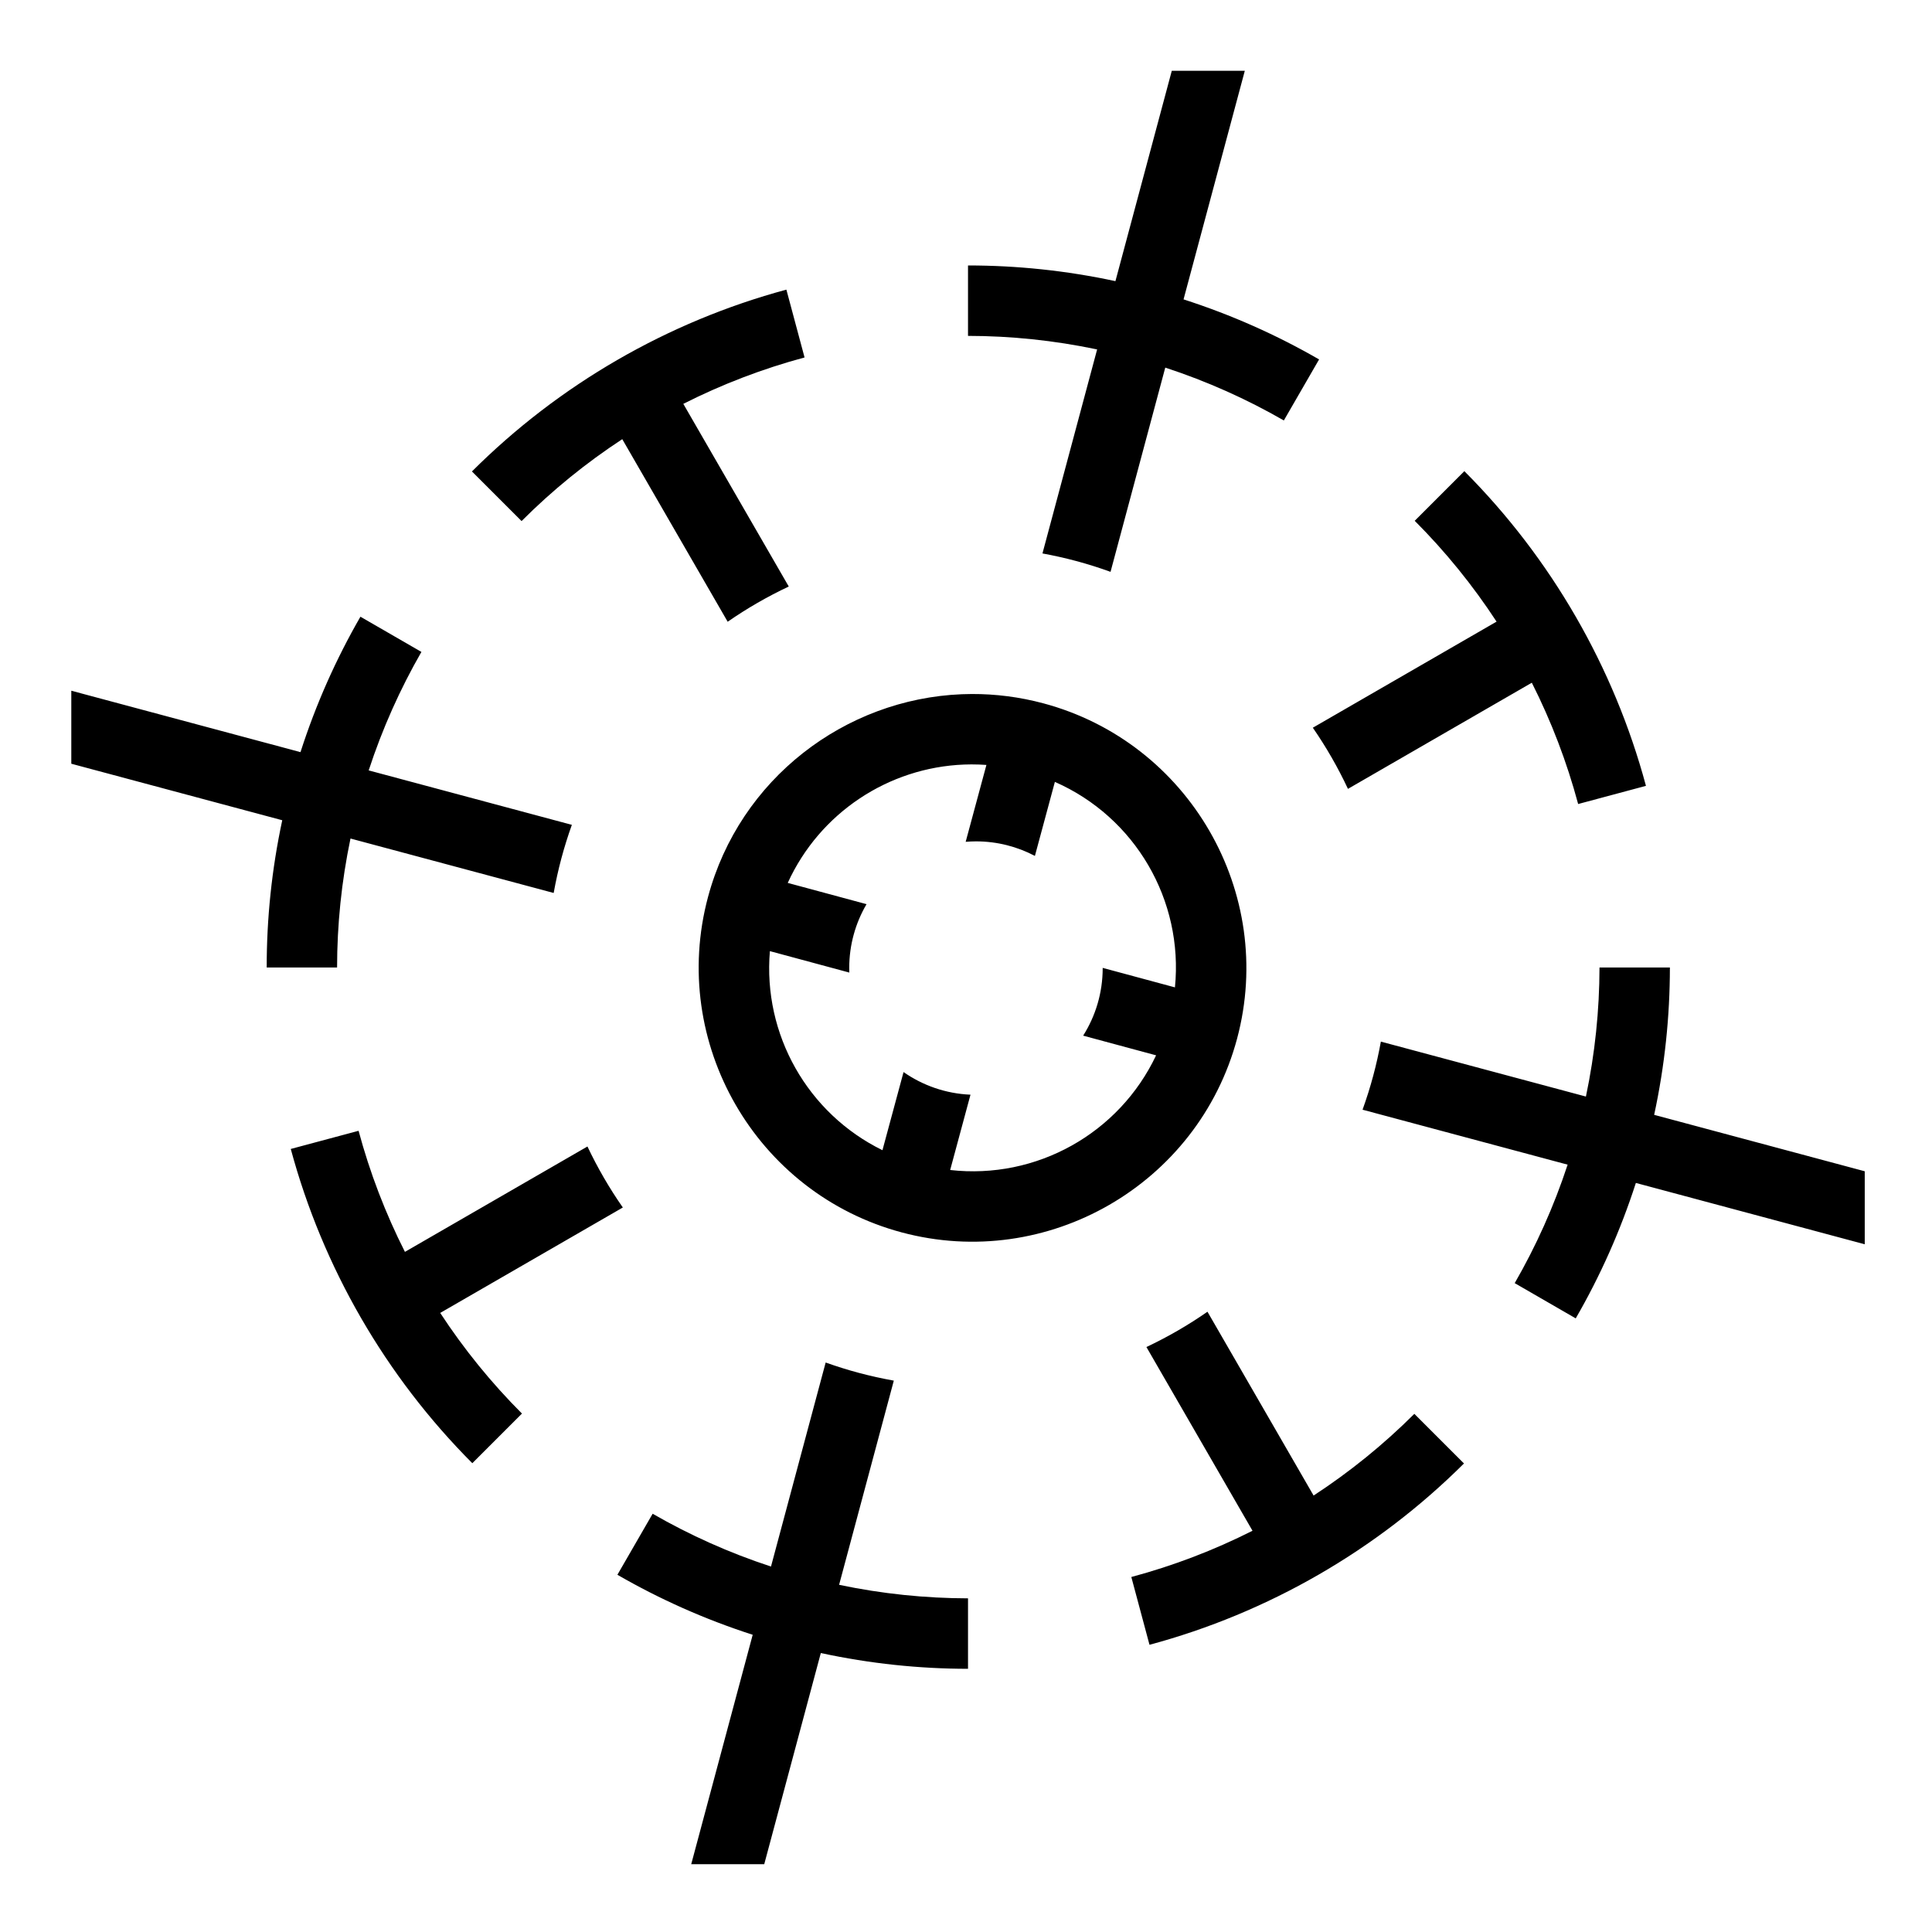
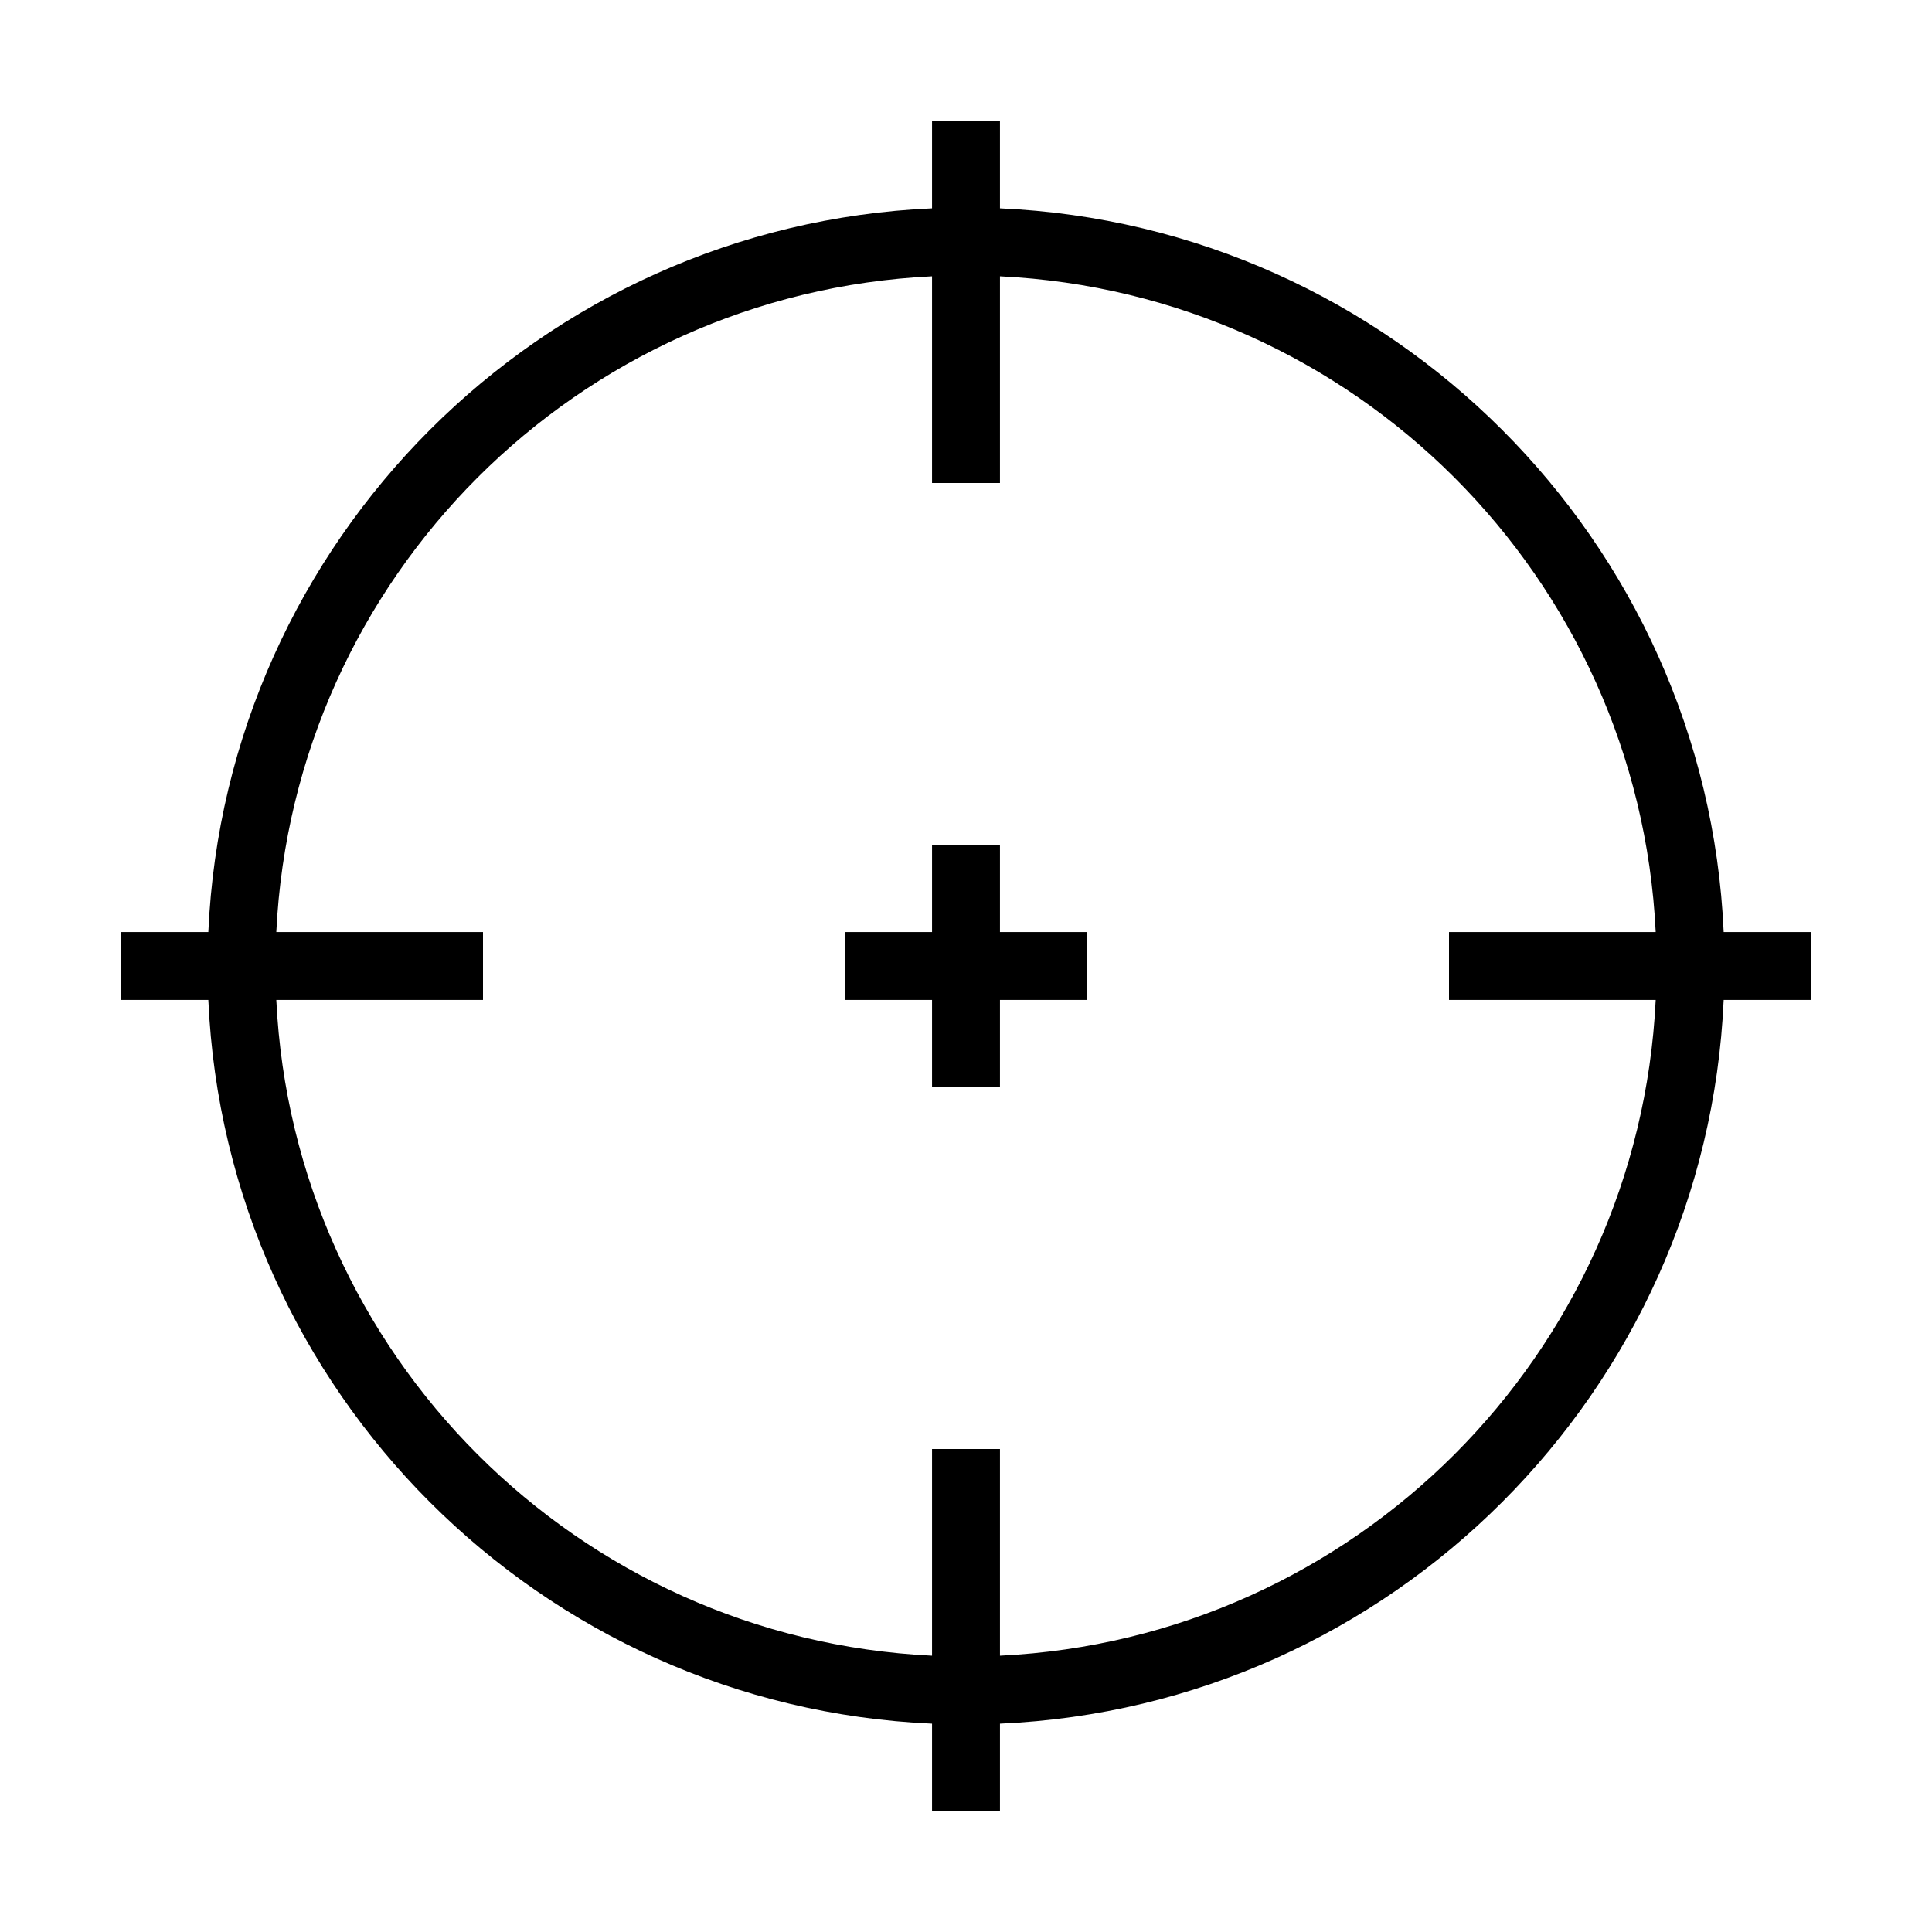
<svg xmlns="http://www.w3.org/2000/svg" viewBox="0 0 512 512">
-   <path d="M310.537 18.758L295.6 74.506c-13.073-2.813-26.154-4.16-39.067-4.156v18.662c11.306.01 22.76 1.187 34.217 3.59l-14.488 54.066c2.972.543 5.946 1.206 8.916 2.002 3.11.834 6.152 1.798 9.127 2.873l14.502-54.123c11.127 3.643 21.627 8.365 31.425 14.006l9.338-16.174c-11.182-6.454-23.19-11.818-35.918-15.912l16.235-60.582h-19.35zM208.4 76.756c-31.462 8.497-60.265 25.152-83.328 48.181l13.15 13.15c8.15-8.16 17.1-15.426 26.684-21.704l27.936 48.387c5.127-3.557 10.544-6.68 16.19-9.334l-27.948-48.41c10.225-5.174 20.994-9.3 32.133-12.297L208.4 76.755zm179.668 48.105l-13.154 13.156c8.155 8.164 15.418 17.127 21.69 26.722l-48.692 28.114c3.55 5.132 6.664 10.554 9.31 16.205l48.725-28.13c5.168 10.23 9.292 21.003 12.278 32.147l17.97-4.816c-8.473-31.48-25.11-60.31-48.127-83.397zm-292.55 38.574c-6.442 11.175-11.8 23.17-15.885 35.888l-60.737-16.275v19.348L74.8 217.373c-2.805 13.06-4.13 26.126-4.122 39.025H89.33c.008-11.293 1.157-22.734 3.553-34.18l53.847 14.428c.554-3.077 1.233-6.157 2.057-9.232.805-3.005 1.732-5.944 2.762-8.822l-53.843-14.428c3.634-11.116 8.346-21.606 13.973-31.398l-16.162-9.332zm162.023 20.484c-.895.003-1.788.022-2.68.06-30.888 1.26-58.825 22.36-67.23 53.73-10.347 38.61 12.708 78.54 51.317 88.886 38.61 10.345 78.54-12.71 88.885-51.32 10.345-38.607-12.708-78.538-51.316-88.883-6.335-1.697-12.706-2.494-18.975-2.472zm-.01 18.658c1.287 0 2.582.045 3.88.137l-5.498 20.377c.9-.072 1.806-.12 2.725-.12 5.642 0 10.955 1.398 15.623 3.856l5.293-19.617c21.288 9.357 34.11 31.358 31.818 54.456l-19.15-5.168c0 .018.003.036.003.055 0 6.584-1.904 12.722-5.178 17.906l19.332 5.214c-9.793 20.695-31.702 32.98-54.574 30.39l5.385-19.96c-6.583-.28-12.67-2.457-17.74-5.995l-5.59 20.706c-19.83-9.728-31.712-30.68-29.83-52.753l21.054 5.68c-.014-.396-.03-.79-.03-1.19 0-6.18 1.675-11.964 4.587-16.938l-20.882-5.633c8.495-18.616 26.727-30.598 46.777-31.367.663-.025 1.328-.038 1.994-.04zm166.353 53.822c-.02 11.3-1.186 22.75-3.598 34.2l-54.342-14.56c-.547 3.007-1.214 6.02-2.02 9.024-.823 3.074-1.774 6.08-2.833 9.02l54.346 14.563c-3.65 11.117-8.38 21.608-14.024 31.398l16.172 9.338c6.46-11.173 11.833-23.17 15.936-35.89l60.654 16.252v-19.346l-55.805-14.953c2.822-13.065 4.162-26.137 4.17-39.045h-18.657zM95.027 299.672l-17.97 4.814c8.487 31.435 25.118 60.222 48.11 83.278l13.157-13.155c-8.142-8.15-15.396-17.094-21.664-26.67L165.057 320c-3.57-5.118-6.708-10.528-9.377-16.168l-48.37 27.928c-5.166-10.213-9.292-20.965-12.283-32.088zm224.965 47.95c-5.122 3.563-10.534 6.692-16.178 9.355l28.112 48.69c-10.22 5.157-20.98 9.274-32.112 12.255l4.815 17.965c31.454-8.46 60.26-25.07 83.34-48.053l-13.152-13.15c-8.158 8.14-17.112 15.39-26.7 21.652l-28.126-48.715zM218.81 361.08l-14.49 54.07c-11.104-3.64-21.583-8.36-31.363-13.992l-9.338 16.174c11.163 6.446 23.15 11.807 35.855 15.9l-16.293 60.8h19.35l14.993-55.96c13.053 2.815 26.115 4.172 39.01 4.178v-18.674c-11.288-.018-22.725-1.18-34.164-3.584l14.5-54.11c-3.113-.558-6.227-1.244-9.34-2.077-2.97-.796-5.875-1.71-8.72-2.725z" />
+   <path d="M247 32v23.21C143.25 59.8 59.798 143.25 55.21 247H32v18h23.21C59.8 368.75 143.25 452.202 247 456.79V480h18v-23.21C368.75 452.2 452.202 368.75 456.79 265H480v-18h-23.21C452.2 143.25 368.75 59.798 265 55.21V32h-18zm0 41.223V128h18V73.223C359 77.76 434.24 153 438.777 247H384v18h54.777C434.24 359 359 434.24 265 438.777V384h-18v54.777C153 434.24 77.76 359 73.223 265H128v-18H73.223C77.76 153 153 77.76 247 73.223zM247 224v23h-23v18h23v23h18v-23h23v-18h-23v-23h-18z" />
</svg>
